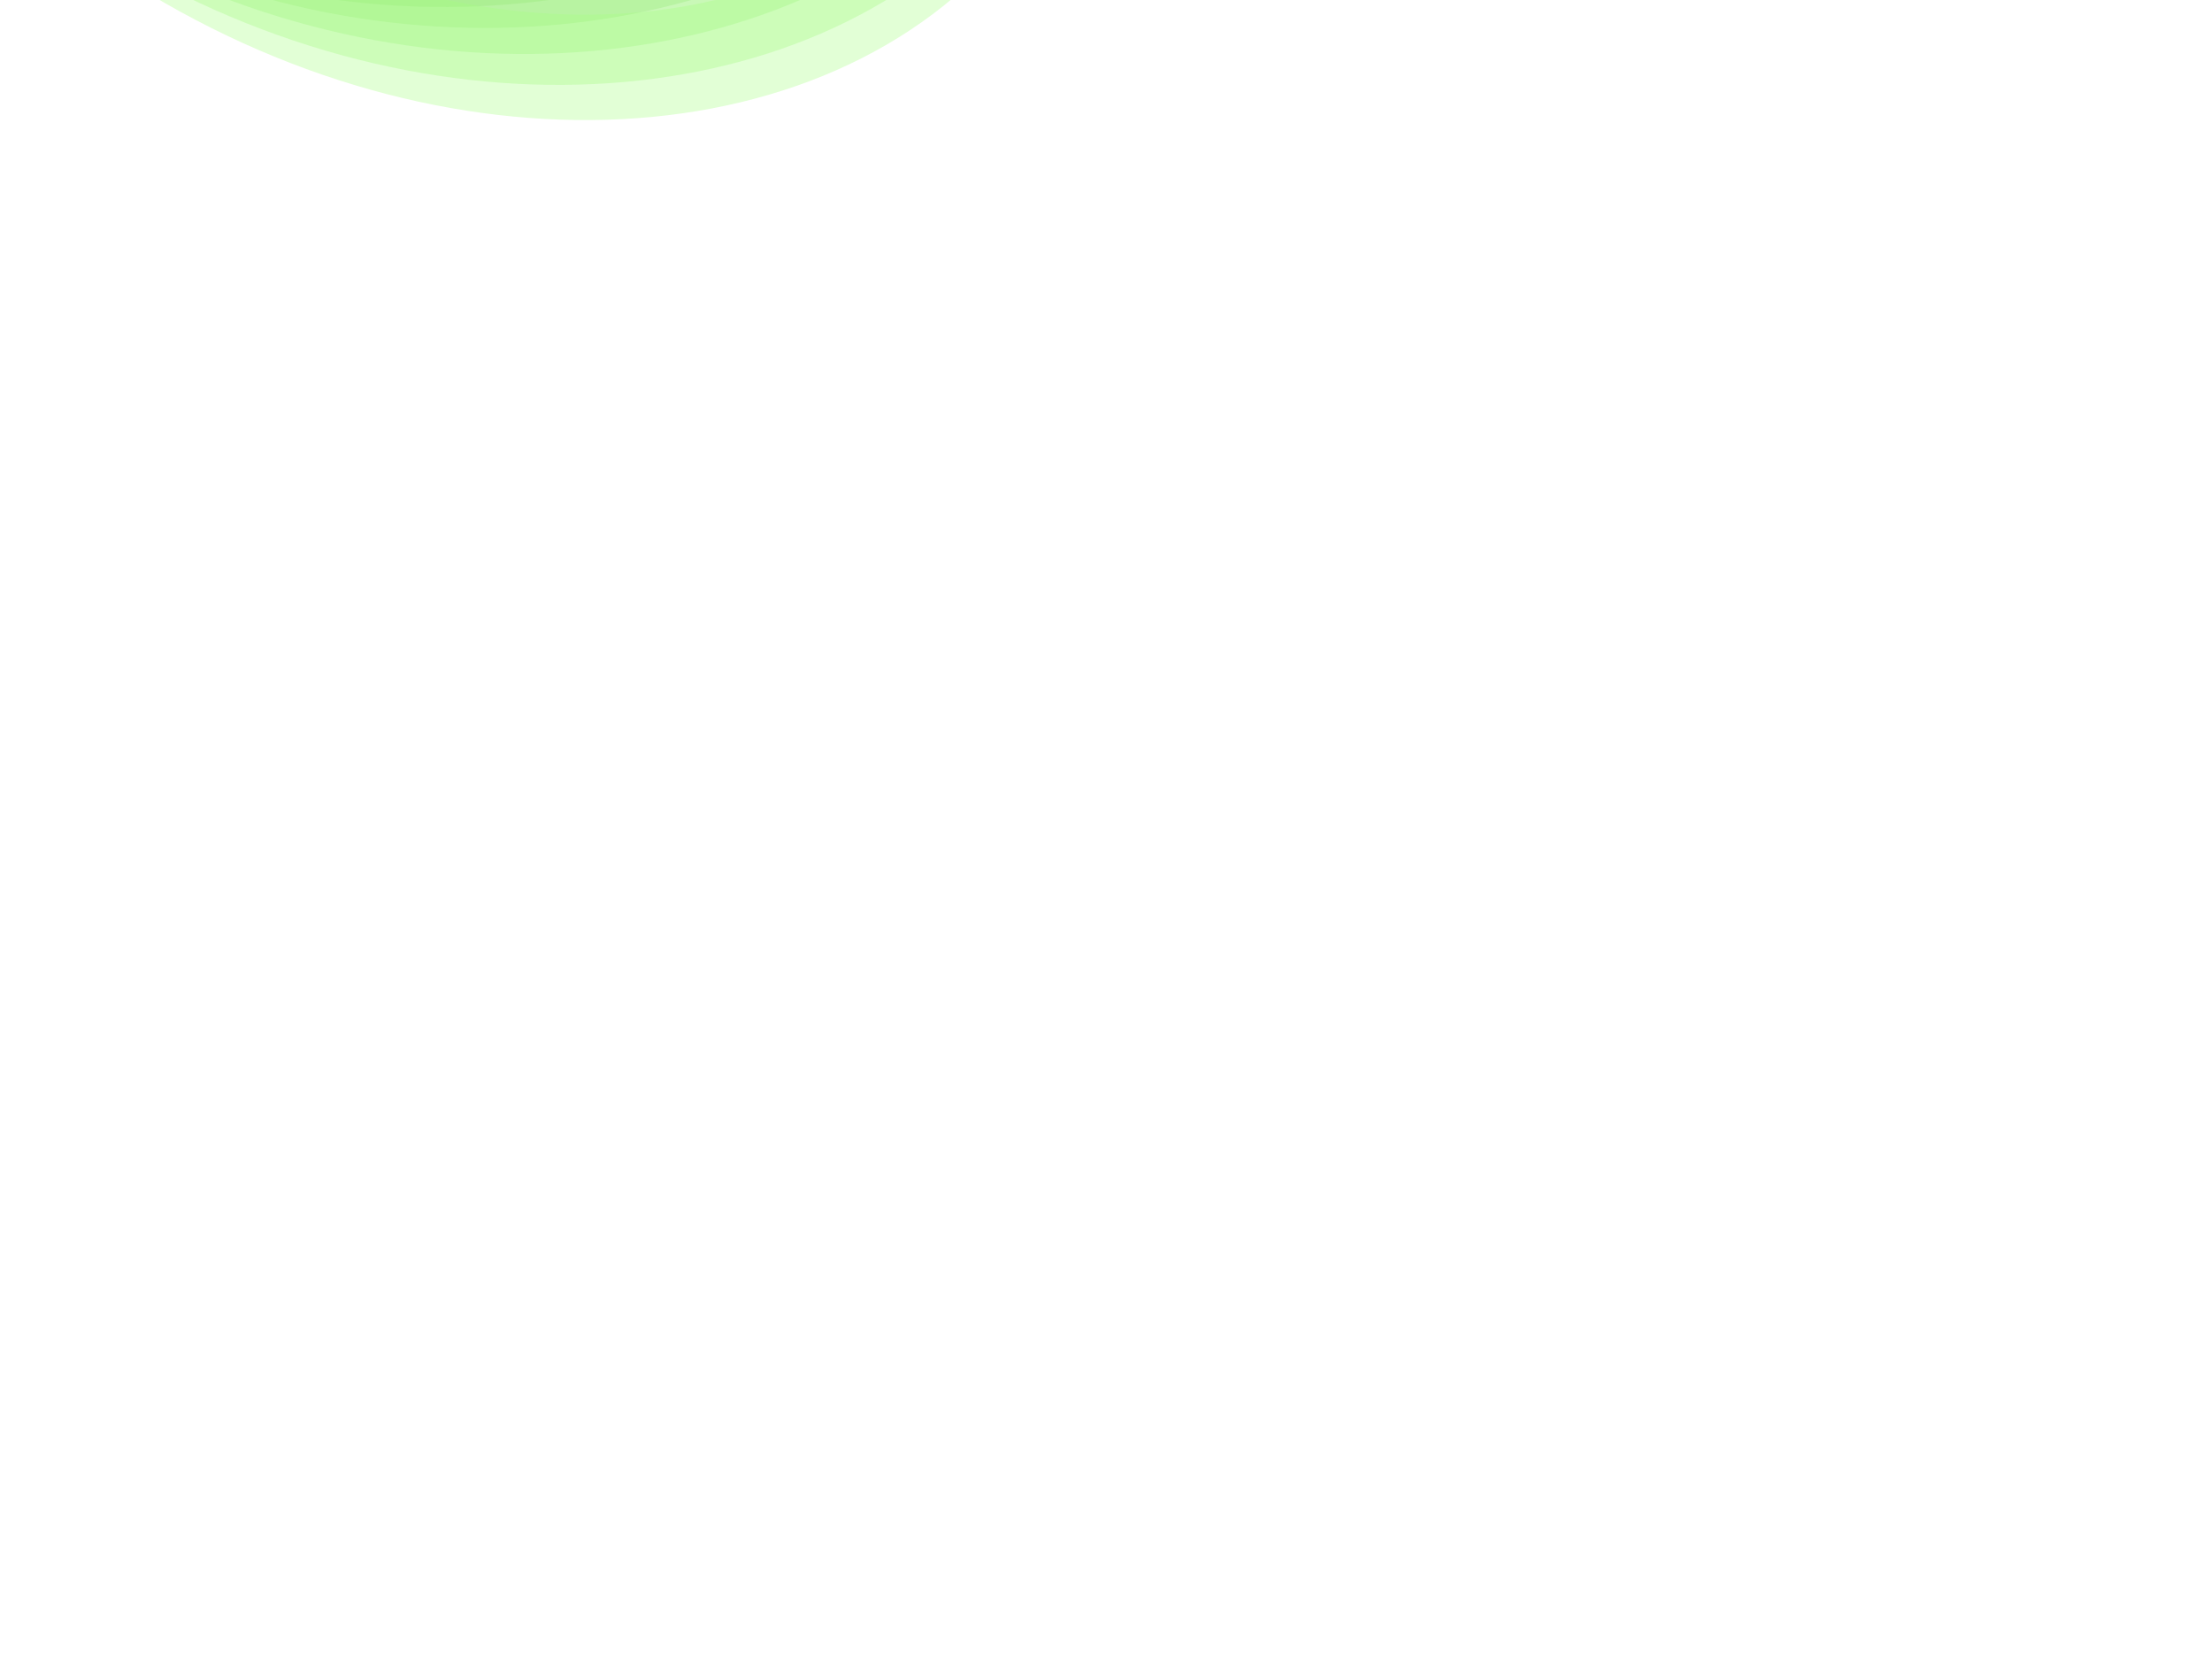
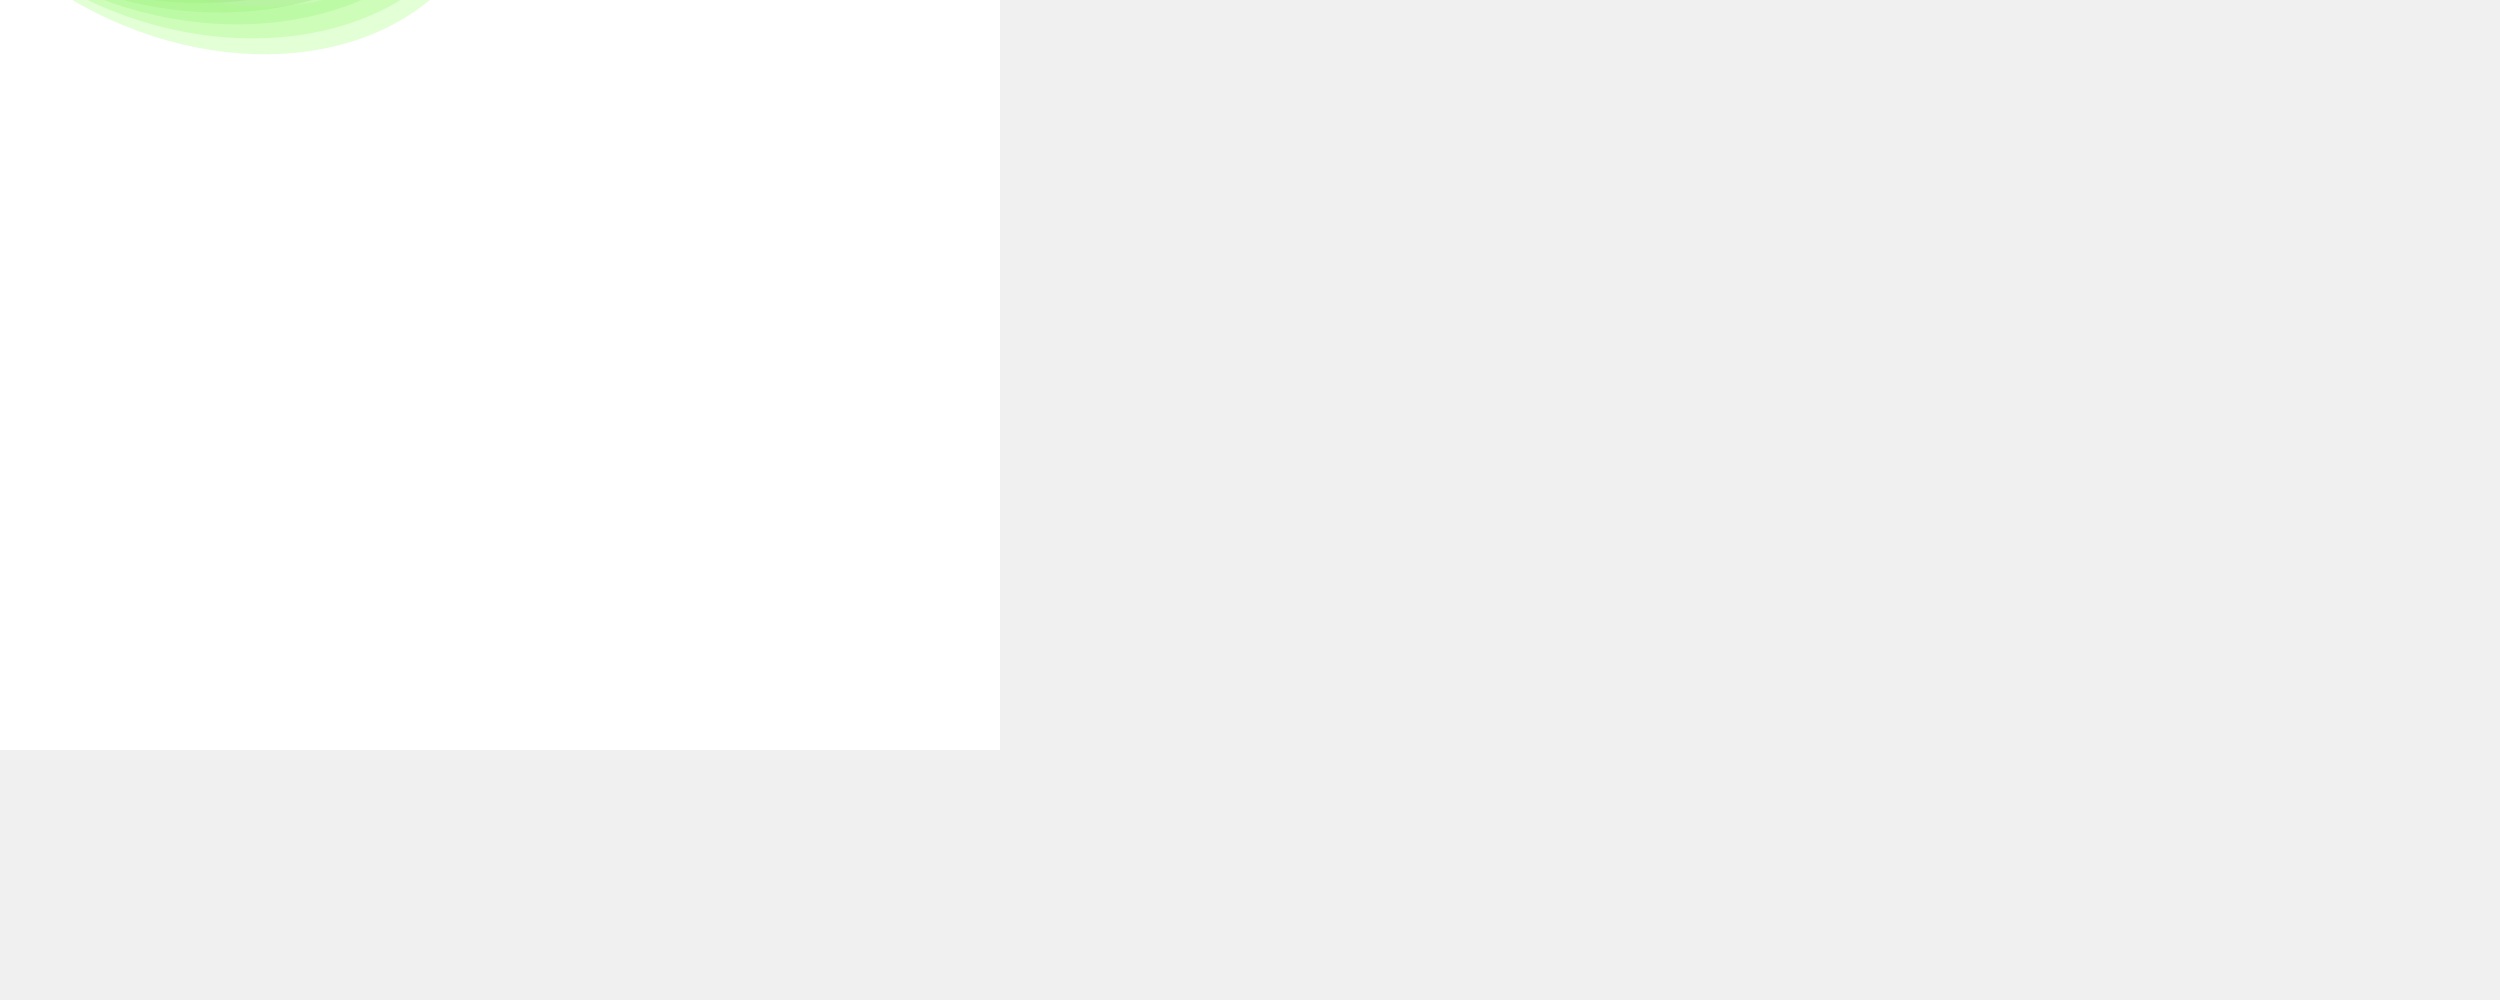
- <svg xmlns="http://www.w3.org/2000/svg" viewBox="0 0 2000 1500">
+ <svg xmlns="http://www.w3.org/2000/svg" viewBox="0 0 5000 2000">
  <rect fill="#FFFFFF" width="2000" height="1500" />
  <defs>
    <ellipse fill="none" stroke-width="97.7" stroke-opacity="0.32" id="a" rx="600" ry="450" />
  </defs>
  <g transform="scale(0.46)" style="transform-origin:center">
    <g transform="rotate(28.8 0 0)" style="transform-origin:center">
      <g transform="rotate(-112 0 0)" style="transform-origin:center">
        <g transform="translate(1000 750)">
          <use stroke="#1C2B19" href="#a" transform="rotate(-42 0 0) scale(0.58)" />
          <use stroke="#21331d" href="#a" transform="rotate(-35 0 0) scale(0.65)" />
          <use stroke="#263b22" href="#a" transform="rotate(-28 0 0) scale(0.72)" />
          <use stroke="#2b4426" href="#a" transform="rotate(-21 0 0) scale(0.79)" />
          <use stroke="#314d2a" href="#a" transform="rotate(-14 0 0) scale(0.86)" />
          <use stroke="#36562f" href="#a" transform="rotate(-7 0 0) scale(0.93)" />
          <use stroke="#3c5f33" href="#a" />
          <use stroke="#416838" href="#a" transform="rotate(7 0 0) scale(1.07)" />
          <use stroke="#47713d" href="#a" transform="rotate(14 0 0) scale(1.14)" />
          <use stroke="#4d7a41" href="#a" transform="rotate(21 0 0) scale(1.21)" />
          <use stroke="#538446" href="#a" transform="rotate(28 0 0) scale(1.28)" />
          <use stroke="#598e4b" href="#a" transform="rotate(35 0 0) scale(1.35)" />
          <use stroke="#60974f" href="#a" transform="rotate(42 0 0) scale(1.42)" />
          <use stroke="#66a154" href="#a" transform="rotate(49 0 0) scale(1.49)" />
          <use stroke="#6cab59" href="#a" transform="rotate(56 0 0) scale(1.56)" />
          <use stroke="#73b65d" href="#a" transform="rotate(63 0 0) scale(1.63)" />
          <use stroke="#7ac062" href="#a" transform="rotate(70 0 0) scale(1.7)" />
          <use stroke="#80ca67" href="#a" transform="rotate(77 0 0) scale(1.77)" />
          <use stroke="#87d46c" href="#a" transform="rotate(84 0 0) scale(1.84)" />
          <use stroke="#8edf71" href="#a" transform="rotate(91 0 0) scale(1.91)" />
          <use stroke="#95ea75" href="#a" transform="rotate(98 0 0) scale(1.98)" />
          <use stroke="#9df47a" href="#a" transform="rotate(105 0 0) scale(2.05)" />
          <use stroke="#A4FF7F" href="#a" transform="rotate(112 0 0) scale(2.12)" />
        </g>
      </g>
    </g>
  </g>
</svg>
